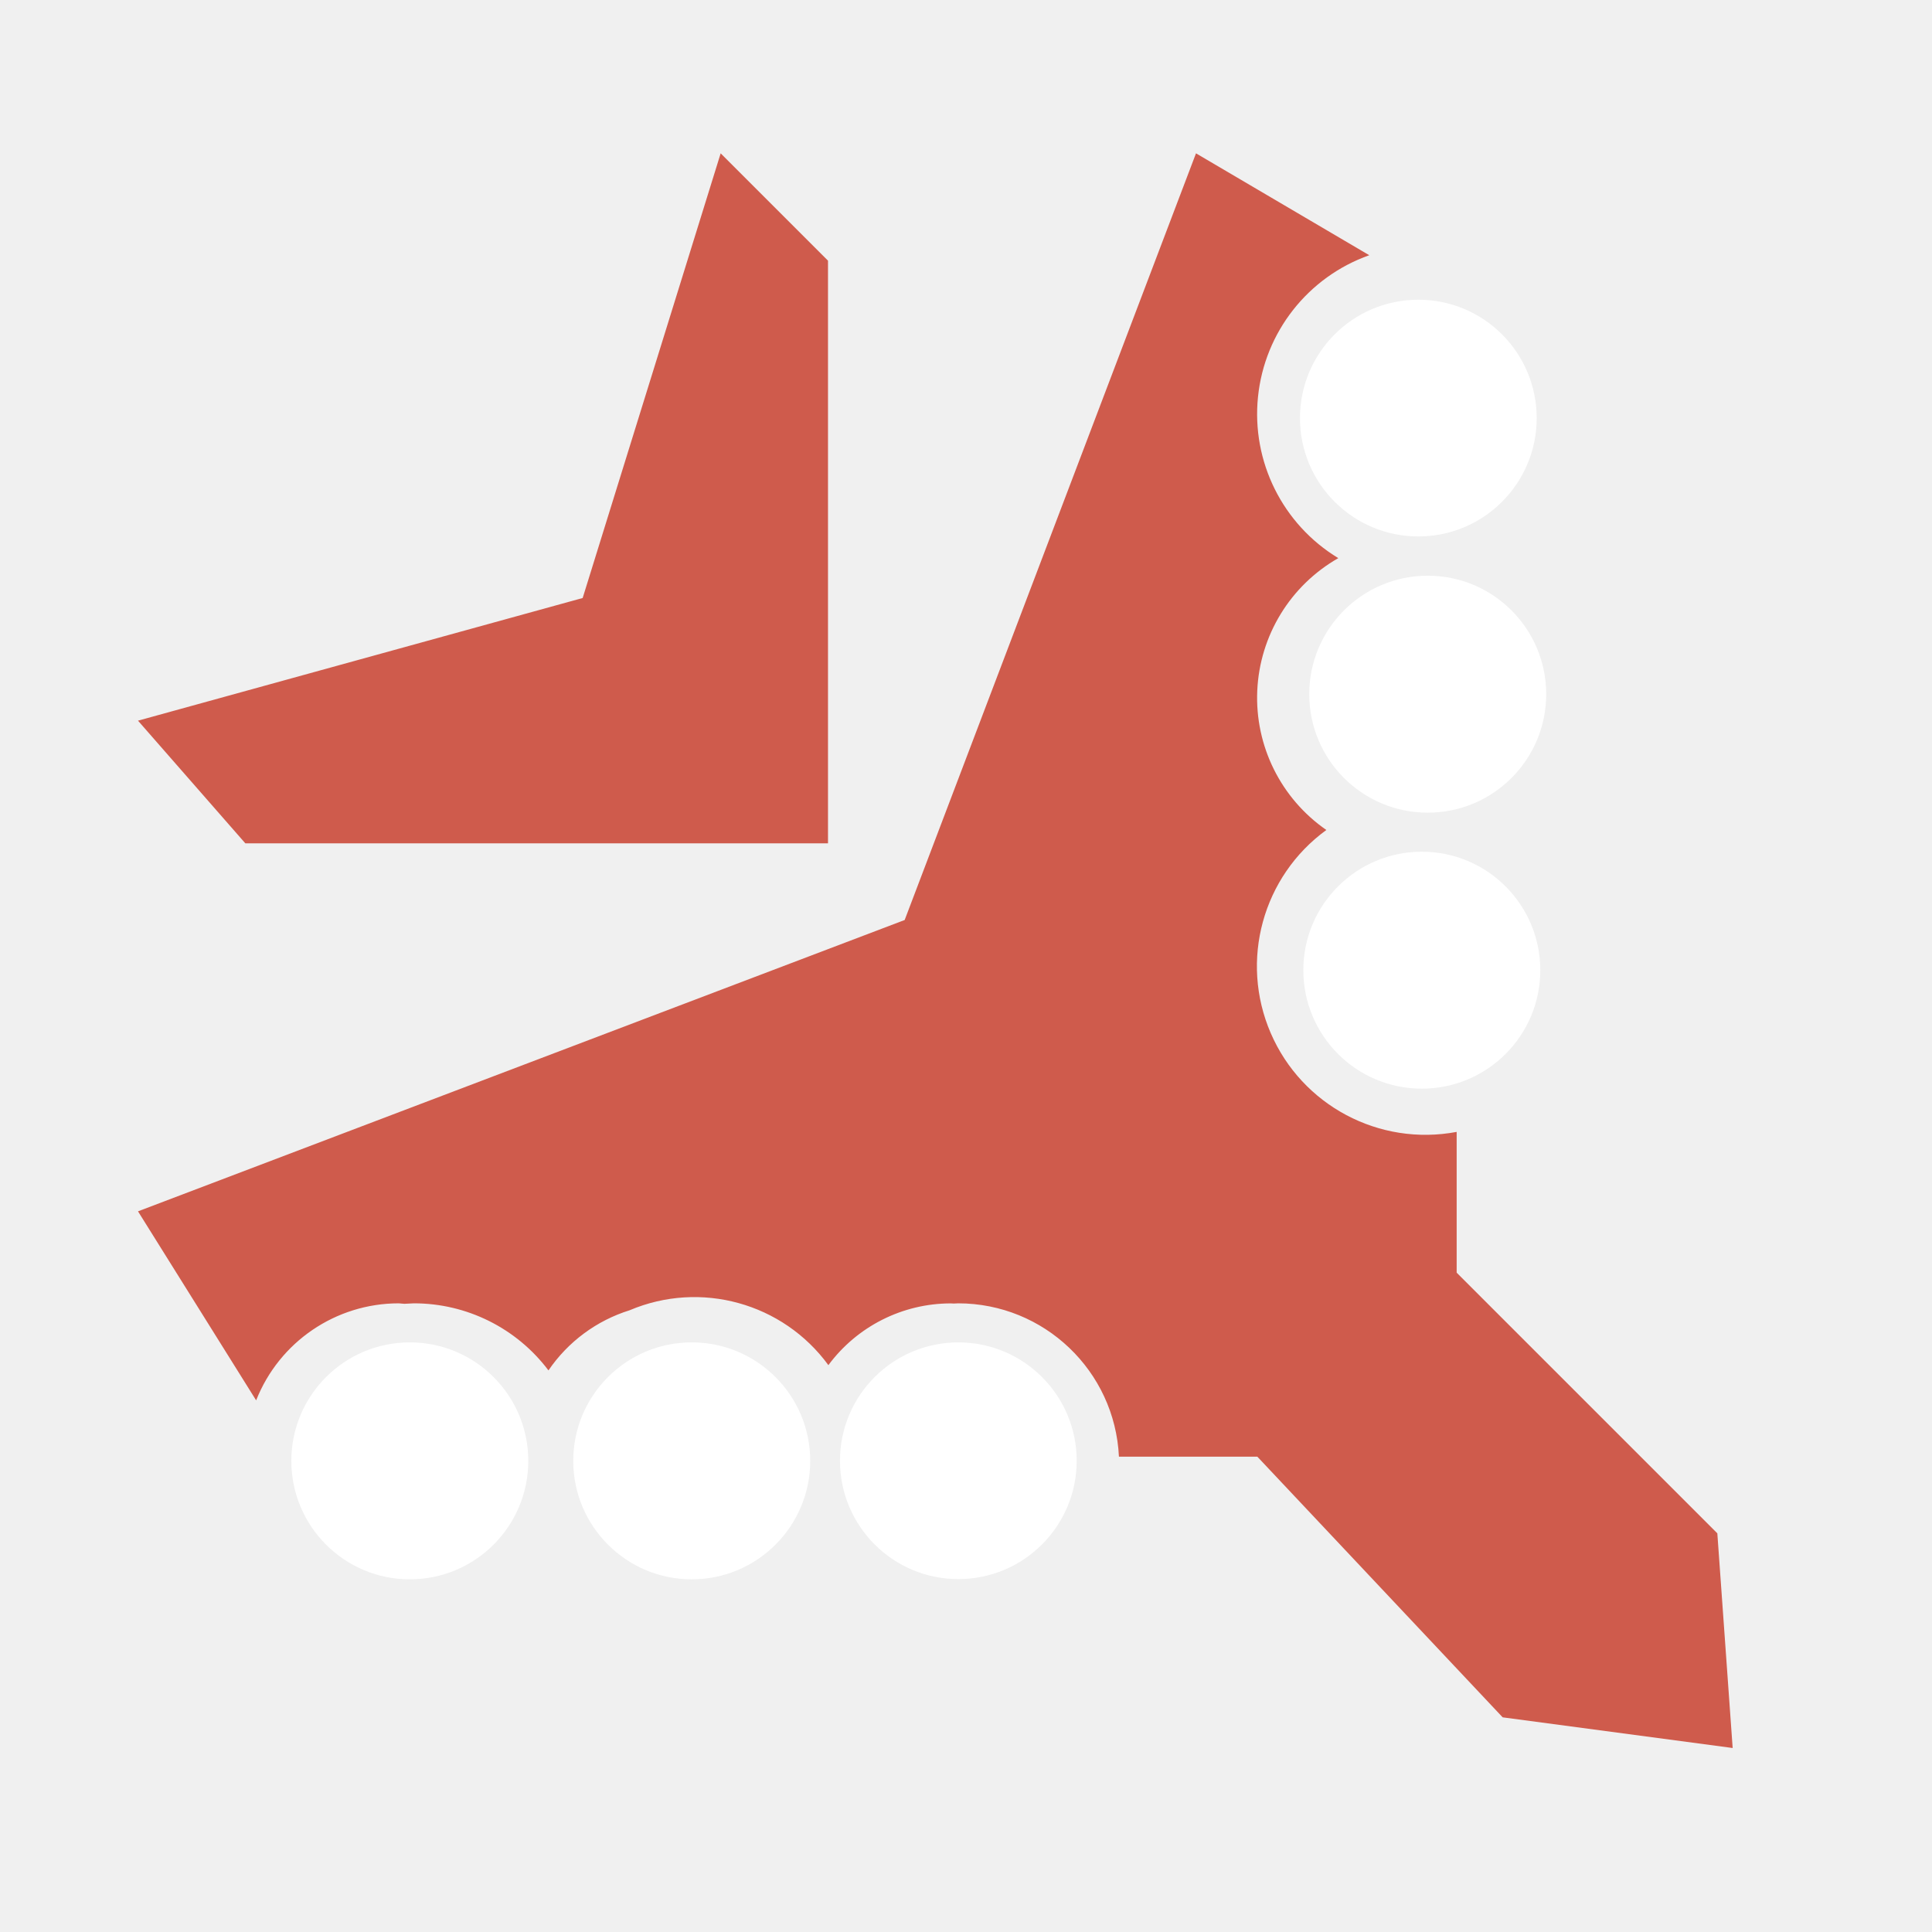
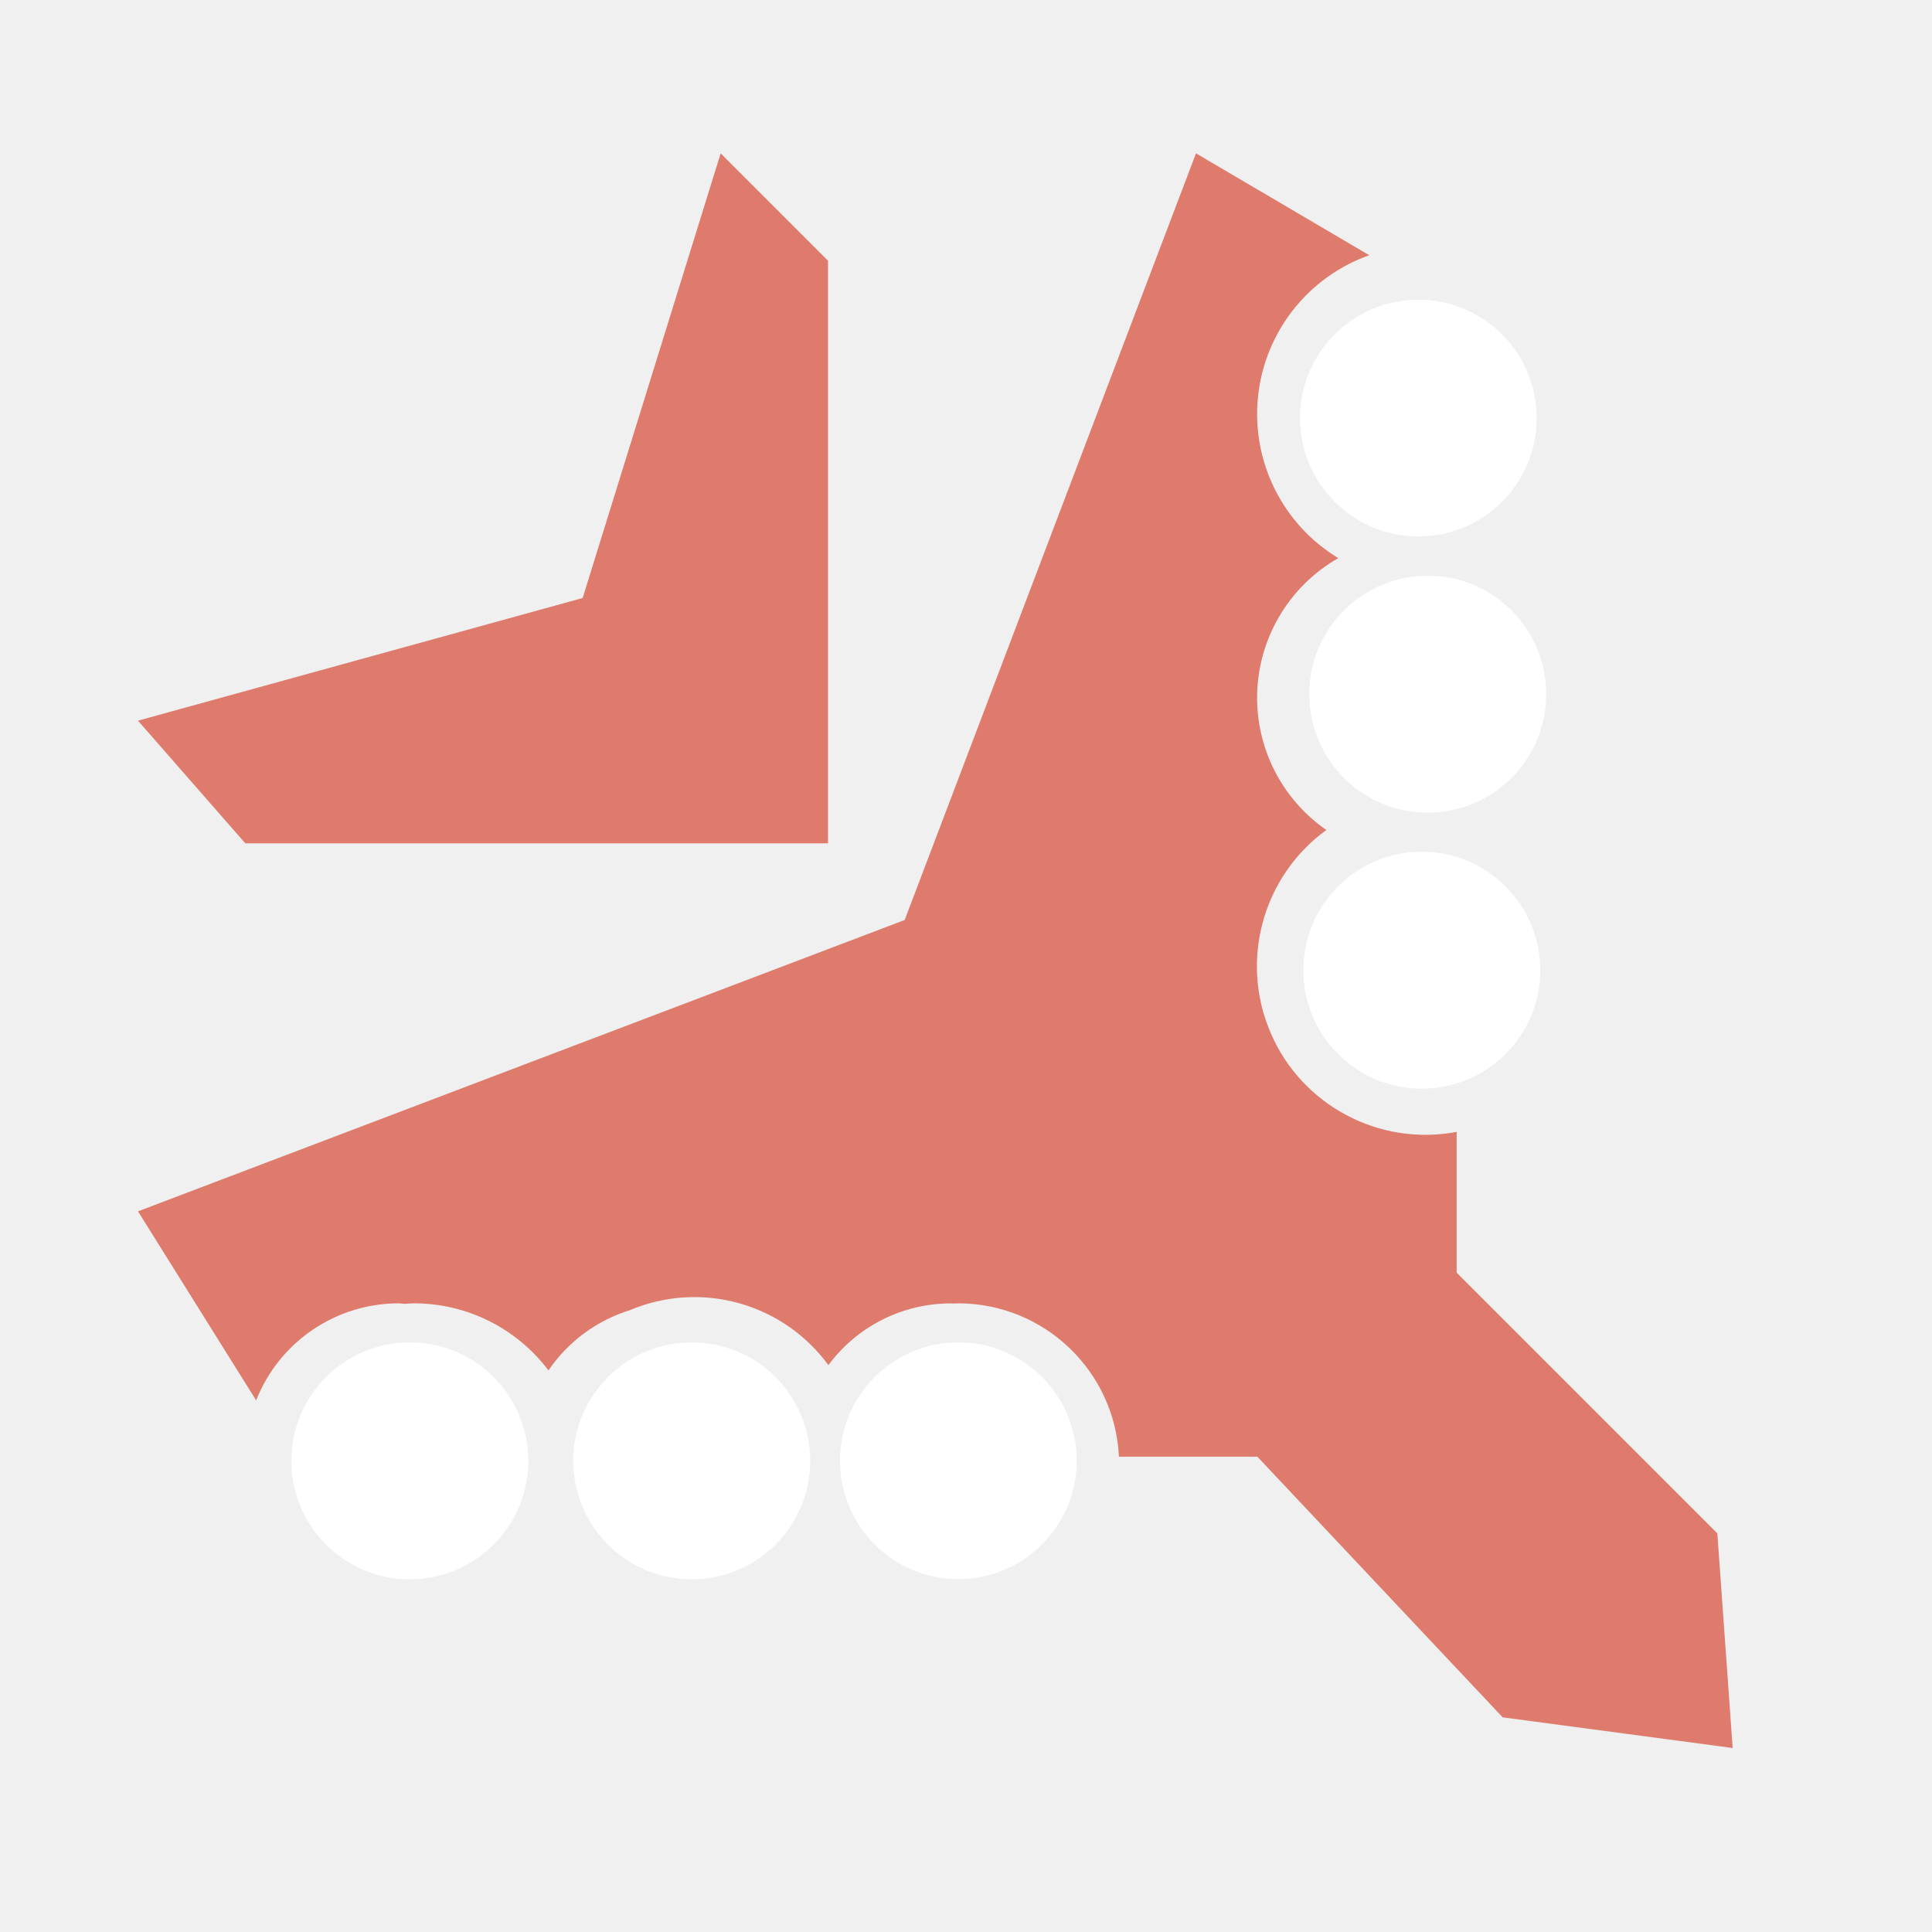
<svg xmlns="http://www.w3.org/2000/svg" viewBox="0 0 126 126">
-   <path fill="#cf5b4c" fill-rule="evenodd" d="m9 47 29-8 9-29 7 7v38H16zm89 65L82 95h-9.026a10.5 10.5 0 0 0-10.482-10l-.288.014c-.069 0-.136-.01-.2-.01a9.943 9.943 0 0 0-7.979 4.027 10.823 10.823 0 0 0-12.963-3.579 10.012 10.012 0 0 0-5.293 3.922A10.979 10.979 0 0 0 26.994 85l-.622.031L26 85a10 10 0 0 0-9.295 6.328L9 79l50-19 19-50 11.3 6.645A10.989 10.989 0 0 0 87.281 36.4a10.484 10.484 0 0 0-.78 17.73A10.99 10.99 0 0 0 95 73.819V83l17 17 1 14z" />
+   <path fill="#de7b6c" fill-rule="evenodd" d="m9 47 29-8 9-29 7 7v38H16zm89 65L82 95h-9.026a10.5 10.5 0 0 0-10.482-10l-.288.014c-.069 0-.136-.01-.2-.01a9.943 9.943 0 0 0-7.979 4.027 10.823 10.823 0 0 0-12.963-3.579 10.012 10.012 0 0 0-5.293 3.922A10.979 10.979 0 0 0 26.994 85l-.622.031L26 85a10 10 0 0 0-9.295 6.328L9 79l50-19 19-50 11.3 6.645A10.989 10.989 0 0 0 87.281 36.4a10.484 10.484 0 0 0-.78 17.73A10.99 10.99 0 0 0 95 73.819V83l17 17 1 14z" />
  <g fill="#fff">
    <path fill-rule="evenodd" d="M26.727 87.546A7.727 7.727 0 1 1 19 95.273a7.727 7.727 0 0 1 7.727-7.727zm18.386 0a7.727 7.727 0 1 1-7.727 7.727 7.727 7.727 0 0 1 7.727-7.727z" />
    <circle cx="62.5" cy="95.266" r="7.719" />
    <path fill-rule="evenodd" d="M92.727 55.546A7.727 7.727 0 1 1 85 63.273a7.727 7.727 0 0 1 7.727-7.727zm.386-18a7.727 7.727 0 1 1-7.727 7.727 7.727 7.727 0 0 1 7.727-7.727z" />
    <circle cx="92.5" cy="27.266" r="7.719" />
  </g>
</svg>
